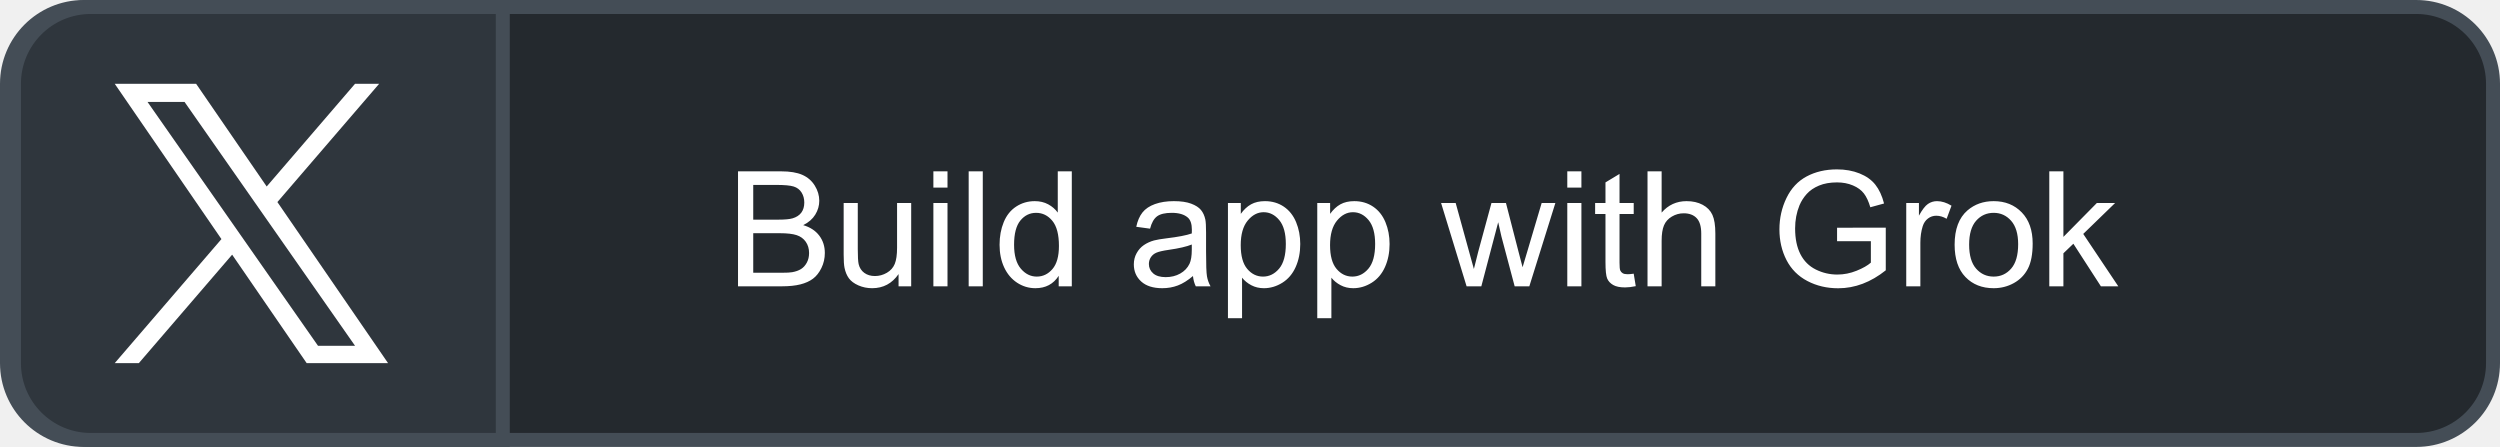
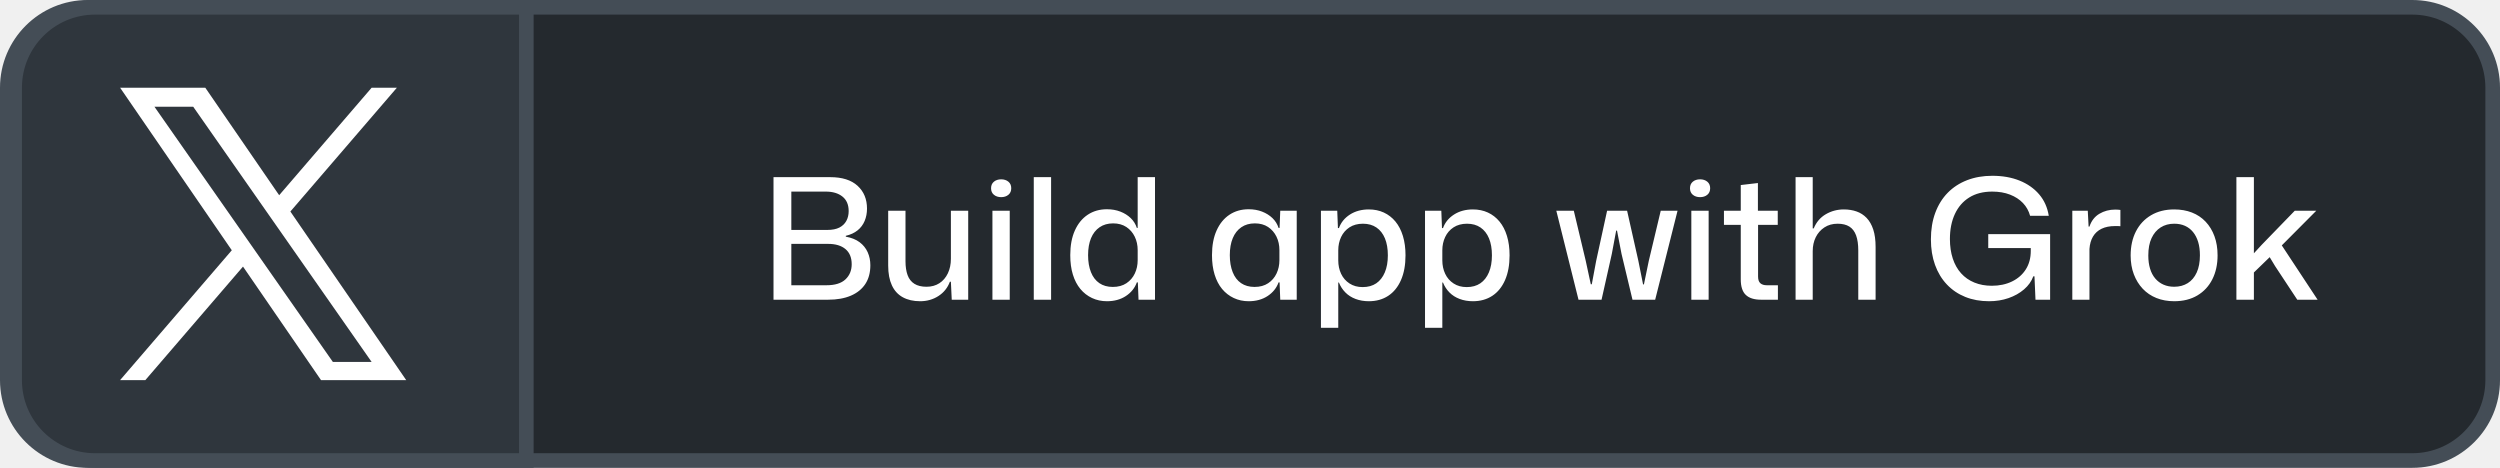
- <svg xmlns="http://www.w3.org/2000/svg" fill="none" height="32" viewBox="0 0 179 32" width="179" role="img" aria-label="Build app with Grok">
-   <rect x="0.5" y="0.5" width="178" height="31" rx="5.5" fill="#24292e" stroke="#444d56" />
+ <svg xmlns="http://www.w3.org/2000/svg" fill="none" height="32" viewBox="0 0 171 32" width="171" role="img" aria-label="Build app with Grok">
+   <rect x="0.5" y="0.5" width="170" height="31" rx="5.5" fill="#24292e" stroke="#444d56" />
  <path d="m6.5.5h29.5v31h-29.5c-3.038 0-5.5-2.462-5.5-5.5v-20c0-3.038 2.462-5.5 5.5-5.5z" fill="#2f363d" stroke="#444d56" />
  <path fill="#fff" transform="translate(8 6) scale(0.8333)" d="M14.234 10.162 22.977 0h-2.072l-7.591 8.824L7.251 0H.258l9.168 13.343L.258 24H2.33l8.016-9.318L16.749 24h6.993zm-2.837 3.299-.929-1.329L3.076 1.56h3.182l5.965 8.532.929 1.329 7.754 11.09h-3.182z" />
-   <path fill="#fff" d="M52.842 20.5V12.268H55.931Q56.874 12.268 57.444 12.518Q58.014 12.768 58.337 13.287Q58.66 13.807 58.66 14.374Q58.66 14.902 58.373 15.368Q58.087 15.834 57.509 16.12Q58.255 16.339 58.657 16.867Q59.058 17.395 59.058 18.114Q59.058 18.692 58.814 19.189Q58.57 19.686 58.21 19.955Q57.851 20.225 57.309 20.362Q56.767 20.5 55.981 20.5ZM53.932 15.727H55.712Q56.436 15.727 56.75 15.632Q57.166 15.508 57.377 15.222Q57.587 14.935 57.587 14.503Q57.587 14.093 57.391 13.781Q57.194 13.47 56.829 13.355Q56.464 13.24 55.577 13.24H53.932ZM53.932 19.529H55.981Q56.509 19.529 56.722 19.489Q57.099 19.422 57.351 19.265Q57.604 19.107 57.767 18.807Q57.93 18.507 57.93 18.114Q57.93 17.653 57.694 17.313Q57.458 16.974 57.04 16.836Q56.621 16.698 55.835 16.698H53.932ZM64.337 20.5V19.624Q63.64 20.635 62.444 20.635Q61.917 20.635 61.459 20.433Q61.001 20.23 60.779 19.924Q60.558 19.618 60.468 19.175Q60.406 18.877 60.406 18.231V14.537H61.417V17.844Q61.417 18.636 61.479 18.911Q61.574 19.31 61.883 19.537Q62.192 19.764 62.646 19.764Q63.101 19.764 63.5 19.531Q63.899 19.298 64.064 18.897Q64.23 18.495 64.23 17.732V14.537H65.241V20.5ZM66.83 13.43V12.268H67.841V13.43ZM66.83 20.5V14.537H67.841V20.5ZM69.357 20.5V12.268H70.367V20.5ZM75.803 20.5V19.748Q75.236 20.635 74.135 20.635Q73.422 20.635 72.824 20.242Q72.226 19.849 71.898 19.144Q71.569 18.439 71.569 17.524Q71.569 16.631 71.867 15.904Q72.164 15.177 72.76 14.789Q73.355 14.402 74.09 14.402Q74.629 14.402 75.051 14.629Q75.472 14.857 75.736 15.222V12.268H76.741V20.5ZM72.608 17.524Q72.608 18.669 73.091 19.237Q73.574 19.804 74.231 19.804Q74.893 19.804 75.357 19.262Q75.82 18.72 75.82 17.608Q75.82 16.384 75.348 15.811Q74.876 15.239 74.186 15.239Q73.512 15.239 73.06 15.789Q72.608 16.339 72.608 17.524ZM85.416 19.764Q84.855 20.242 84.335 20.438Q83.816 20.635 83.221 20.635Q82.238 20.635 81.71 20.155Q81.182 19.675 81.182 18.928Q81.182 18.49 81.382 18.128Q81.581 17.765 81.904 17.546Q82.227 17.327 82.631 17.215Q82.929 17.136 83.53 17.063Q84.754 16.917 85.332 16.715Q85.338 16.508 85.338 16.451Q85.338 15.834 85.051 15.581Q84.664 15.239 83.9 15.239Q83.187 15.239 82.847 15.488Q82.508 15.738 82.345 16.373L81.356 16.238Q81.491 15.604 81.8 15.213Q82.109 14.823 82.693 14.612Q83.277 14.402 84.046 14.402Q84.81 14.402 85.287 14.582Q85.764 14.761 85.989 15.034Q86.214 15.306 86.303 15.721Q86.354 15.98 86.354 16.654V18.001Q86.354 19.411 86.419 19.784Q86.483 20.157 86.674 20.5H85.618Q85.461 20.186 85.416 19.764ZM85.332 17.507Q84.782 17.732 83.681 17.889Q83.058 17.979 82.8 18.091Q82.541 18.203 82.401 18.42Q82.26 18.636 82.26 18.9Q82.26 19.304 82.567 19.573Q82.873 19.843 83.462 19.843Q84.046 19.843 84.501 19.588Q84.956 19.332 85.169 18.888Q85.332 18.546 85.332 17.878ZM87.921 22.785V14.537H88.842V15.312Q89.167 14.857 89.577 14.629Q89.987 14.402 90.571 14.402Q91.335 14.402 91.919 14.795Q92.503 15.188 92.8 15.904Q93.098 16.62 93.098 17.473Q93.098 18.389 92.769 19.121Q92.441 19.854 91.815 20.245Q91.189 20.635 90.498 20.635Q89.993 20.635 89.591 20.421Q89.19 20.208 88.931 19.882V22.785ZM88.836 17.552Q88.836 18.703 89.302 19.253Q89.768 19.804 90.431 19.804Q91.104 19.804 91.585 19.234Q92.065 18.664 92.065 17.468Q92.065 16.328 91.596 15.761Q91.127 15.194 90.476 15.194Q89.83 15.194 89.333 15.797Q88.836 16.401 88.836 17.552ZM94.316 22.785V14.537H95.237V15.312Q95.563 14.857 95.973 14.629Q96.383 14.402 96.967 14.402Q97.73 14.402 98.314 14.795Q98.898 15.188 99.196 15.904Q99.494 16.62 99.494 17.473Q99.494 18.389 99.165 19.121Q98.837 19.854 98.211 20.245Q97.584 20.635 96.894 20.635Q96.388 20.635 95.987 20.421Q95.585 20.208 95.327 19.882V22.785ZM95.232 17.552Q95.232 18.703 95.698 19.253Q96.164 19.804 96.826 19.804Q97.5 19.804 97.98 19.234Q98.46 18.664 98.46 17.468Q98.46 16.328 97.992 15.761Q97.523 15.194 96.871 15.194Q96.226 15.194 95.729 15.797Q95.232 16.401 95.232 17.552ZM105.008 20.5 103.183 14.537H104.227L105.176 17.979L105.53 19.259Q105.552 19.164 105.839 18.029L106.788 14.537H107.827L108.719 17.996L109.017 19.135L109.36 17.984L110.382 14.537H111.364L109.5 20.5H108.45L107.501 16.929L107.271 15.912L106.063 20.5ZM112.218 13.43V12.268H113.229V13.43ZM112.218 20.5V14.537H113.229V20.5ZM116.974 19.596 117.12 20.489Q116.693 20.579 116.356 20.579Q115.806 20.579 115.503 20.405Q115.199 20.23 115.076 19.947Q114.952 19.663 114.952 18.754V15.323H114.211V14.537H114.952V13.06L115.958 12.453V14.537H116.974V15.323H115.958V18.81Q115.958 19.242 116.011 19.366Q116.064 19.489 116.185 19.562Q116.306 19.635 116.53 19.635Q116.699 19.635 116.974 19.596ZM117.962 20.5V12.268H118.973V15.222Q119.68 14.402 120.759 14.402Q121.421 14.402 121.91 14.663Q122.398 14.924 122.609 15.385Q122.819 15.845 122.819 16.721V20.5H121.809V16.721Q121.809 15.963 121.48 15.618Q121.152 15.272 120.551 15.272Q120.102 15.272 119.706 15.505Q119.31 15.738 119.141 16.137Q118.973 16.536 118.973 17.238V20.5ZM131.534 17.271V16.305L135.021 16.3V19.354Q134.218 19.995 133.365 20.318Q132.511 20.64 131.613 20.64Q130.4 20.64 129.409 20.121Q128.418 19.602 127.912 18.619Q127.407 17.636 127.407 16.423Q127.407 15.222 127.91 14.18Q128.412 13.138 129.355 12.633Q130.299 12.128 131.529 12.128Q132.421 12.128 133.143 12.417Q133.865 12.706 134.274 13.223Q134.684 13.739 134.898 14.57L133.915 14.84Q133.73 14.211 133.455 13.852Q133.179 13.492 132.668 13.276Q132.157 13.06 131.534 13.06Q130.787 13.06 130.243 13.287Q129.698 13.515 129.364 13.885Q129.03 14.256 128.844 14.699Q128.53 15.463 128.53 16.356Q128.53 17.457 128.909 18.198Q129.288 18.939 130.012 19.298Q130.737 19.658 131.551 19.658Q132.259 19.658 132.932 19.385Q133.606 19.113 133.954 18.804V17.271ZM136.487 20.5V14.537H137.396V15.441Q137.745 14.806 138.039 14.604Q138.334 14.402 138.688 14.402Q139.199 14.402 139.727 14.728L139.379 15.665Q139.008 15.446 138.637 15.446Q138.306 15.446 138.042 15.646Q137.778 15.845 137.666 16.199Q137.498 16.738 137.498 17.378V20.5ZM139.951 17.518Q139.951 15.862 140.872 15.064Q141.642 14.402 142.748 14.402Q143.978 14.402 144.758 15.208Q145.539 16.013 145.539 17.434Q145.539 18.585 145.193 19.245Q144.848 19.905 144.188 20.27Q143.528 20.635 142.748 20.635Q141.496 20.635 140.724 19.832Q139.951 19.029 139.951 17.518ZM140.99 17.518Q140.99 18.664 141.49 19.234Q141.99 19.804 142.748 19.804Q143.5 19.804 144.0 19.231Q144.5 18.658 144.5 17.485Q144.5 16.378 143.997 15.808Q143.495 15.239 142.748 15.239Q141.99 15.239 141.49 15.806Q140.99 16.373 140.99 17.518ZM146.729 20.5V12.268H147.74V16.962L150.132 14.537H151.44L149.16 16.749L151.67 20.5H150.424L148.453 17.451L147.74 18.136V20.5Z" />
+   <path fill="#fff" d="M52.908 20.5V12.117H56.784Q58.014 12.117 58.659 12.709Q59.303 13.301 59.303 14.267Q59.303 14.727 59.142 15.112Q58.98 15.498 58.659 15.756Q58.337 16.015 57.853 16.13V16.188Q58.428 16.291 58.797 16.567Q59.165 16.843 59.349 17.251Q59.532 17.66 59.532 18.142Q59.532 18.901 59.188 19.425Q58.843 19.948 58.198 20.224Q57.554 20.5 56.646 20.5ZM54.127 19.511H56.531Q57.405 19.511 57.831 19.108Q58.256 18.706 58.256 18.073Q58.256 17.395 57.831 17.038Q57.405 16.682 56.657 16.682H54.127ZM54.127 15.727H56.6Q57.094 15.727 57.411 15.566Q57.727 15.405 57.888 15.112Q58.049 14.819 58.049 14.439Q58.049 13.784 57.623 13.445Q57.198 13.105 56.485 13.105H54.127ZM62.937 20.604Q62.246 20.604 61.752 20.333Q61.258 20.063 61.005 19.517Q60.752 18.971 60.752 18.166V14.416H61.936V17.866Q61.936 18.43 62.08 18.821Q62.224 19.212 62.546 19.413Q62.867 19.614 63.373 19.614Q63.88 19.614 64.253 19.373Q64.627 19.131 64.834 18.694Q65.041 18.258 65.041 17.706V14.416H66.225V20.5H65.099L65.041 19.27H64.972Q64.742 19.89 64.19 20.247Q63.638 20.604 62.937 20.604ZM67.882 20.5V14.416H69.066V20.5ZM68.48 13.485Q68.18 13.485 67.985 13.324Q67.789 13.163 67.789 12.875Q67.789 12.588 67.985 12.427Q68.18 12.266 68.48 12.266Q68.778 12.266 68.974 12.427Q69.169 12.588 69.169 12.875Q69.169 13.163 68.974 13.324Q68.778 13.485 68.48 13.485ZM70.71 20.5V12.117H71.895V20.5ZM75.713 20.604Q75.161 20.604 74.695 20.385Q74.229 20.166 73.896 19.764Q73.562 19.361 73.384 18.781Q73.206 18.2 73.206 17.453Q73.206 16.463 73.522 15.762Q73.838 15.061 74.402 14.687Q74.965 14.313 75.713 14.313Q76.219 14.313 76.633 14.474Q77.047 14.635 77.34 14.917Q77.633 15.198 77.76 15.59H77.817V12.117H79.002V20.5H77.875L77.829 19.316H77.76Q77.553 19.89 77.012 20.247Q76.472 20.604 75.713 20.604ZM76.115 19.626Q76.667 19.626 77.047 19.373Q77.426 19.12 77.622 18.706Q77.817 18.292 77.817 17.797V17.108Q77.817 16.602 77.616 16.188Q77.415 15.774 77.041 15.526Q76.667 15.279 76.138 15.279Q75.598 15.279 75.213 15.543Q74.827 15.808 74.626 16.291Q74.425 16.774 74.425 17.453Q74.425 18.119 74.62 18.614Q74.816 19.108 75.195 19.367Q75.575 19.626 76.115 19.626ZM85.407 20.604Q84.855 20.604 84.39 20.385Q83.924 20.166 83.59 19.764Q83.257 19.361 83.079 18.781Q82.9 18.2 82.9 17.453Q82.9 16.463 83.217 15.762Q83.533 15.061 84.096 14.687Q84.66 14.313 85.407 14.313Q85.913 14.313 86.327 14.474Q86.741 14.635 87.035 14.917Q87.328 15.198 87.454 15.59H87.523L87.569 14.416H88.696V20.5H87.569L87.523 19.316H87.454Q87.247 19.89 86.707 20.247Q86.166 20.604 85.407 20.604ZM85.81 19.626Q86.362 19.626 86.741 19.373Q87.121 19.12 87.316 18.706Q87.512 18.292 87.512 17.797V17.108Q87.512 16.602 87.311 16.188Q87.109 15.774 86.736 15.526Q86.362 15.279 85.833 15.279Q85.292 15.279 84.907 15.543Q84.522 15.808 84.321 16.291Q84.119 16.774 84.119 17.453Q84.119 18.119 84.315 18.614Q84.51 19.108 84.89 19.367Q85.269 19.626 85.81 19.626ZM90.352 22.421V14.416H91.468L91.514 15.601H91.583Q91.79 15.026 92.336 14.675Q92.882 14.325 93.63 14.325Q94.193 14.325 94.653 14.537Q95.113 14.75 95.447 15.152Q95.78 15.555 95.959 16.142Q96.137 16.728 96.137 17.464Q96.137 18.453 95.826 19.16Q95.516 19.867 94.952 20.236Q94.389 20.604 93.63 20.604Q93.135 20.604 92.721 20.448Q92.307 20.293 92.02 20Q91.732 19.706 91.583 19.327H91.537V22.421ZM93.204 19.637Q93.756 19.637 94.136 19.379Q94.515 19.12 94.722 18.631Q94.929 18.142 94.929 17.464Q94.929 16.785 94.728 16.302Q94.527 15.819 94.147 15.561Q93.768 15.302 93.227 15.302Q92.687 15.302 92.307 15.549Q91.928 15.796 91.732 16.21Q91.537 16.625 91.537 17.119V17.809Q91.537 18.315 91.732 18.729Q91.928 19.143 92.307 19.39Q92.687 19.637 93.204 19.637ZM97.471 22.421V14.416H98.586L98.632 15.601H98.701Q98.908 15.026 99.455 14.675Q100.001 14.325 100.748 14.325Q101.312 14.325 101.772 14.537Q102.232 14.75 102.565 15.152Q102.899 15.555 103.077 16.142Q103.255 16.728 103.255 17.464Q103.255 18.453 102.945 19.16Q102.634 19.867 102.071 20.236Q101.507 20.604 100.748 20.604Q100.254 20.604 99.84 20.448Q99.426 20.293 99.138 20Q98.851 19.706 98.701 19.327H98.655V22.421ZM100.323 19.637Q100.875 19.637 101.254 19.379Q101.634 19.12 101.841 18.631Q102.048 18.142 102.048 17.464Q102.048 16.785 101.847 16.302Q101.645 15.819 101.266 15.561Q100.886 15.302 100.346 15.302Q99.805 15.302 99.426 15.549Q99.046 15.796 98.851 16.21Q98.655 16.625 98.655 17.119V17.809Q98.655 18.315 98.851 18.729Q99.046 19.143 99.426 19.39Q99.805 19.637 100.323 19.637ZM107.97 20.5 106.452 14.416H107.648L108.465 17.843L108.81 19.442H108.879L109.178 17.843L109.925 14.416H111.294L112.064 17.843L112.386 19.453H112.444L112.777 17.843L113.594 14.416H114.744L113.214 20.5H111.662L110.914 17.372L110.604 15.774H110.546L110.247 17.372L109.546 20.5ZM115.687 20.5V14.416H116.871V20.5ZM116.285 13.485Q115.986 13.485 115.79 13.324Q115.595 13.163 115.595 12.875Q115.595 12.588 115.79 12.427Q115.986 12.266 116.285 12.266Q116.584 12.266 116.779 12.427Q116.975 12.588 116.975 12.875Q116.975 13.163 116.779 13.324Q116.584 13.485 116.285 13.485ZM120.448 20.5Q119.758 20.5 119.413 20.172Q119.068 19.845 119.068 19.108V15.383H117.918V14.416H119.068V12.657L120.241 12.519V14.416H121.598V15.383H120.252V18.913Q120.252 19.235 120.408 19.373Q120.563 19.511 120.85 19.511H121.609V20.5ZM122.817 20.5V12.117H123.99V15.624H124.059Q124.323 14.98 124.887 14.652Q125.45 14.325 126.117 14.325Q126.589 14.325 126.986 14.463Q127.382 14.601 127.676 14.905Q127.969 15.21 128.13 15.699Q128.291 16.188 128.291 16.889V20.5H127.106V17.131Q127.106 16.509 126.957 16.101Q126.807 15.693 126.497 15.498Q126.186 15.302 125.692 15.302Q125.174 15.302 124.789 15.555Q124.404 15.808 124.197 16.228Q123.99 16.648 123.99 17.177V20.5ZM136.053 20.604Q135.156 20.604 134.426 20.31Q133.696 20.017 133.167 19.459Q132.638 18.901 132.356 18.119Q132.074 17.337 132.074 16.372Q132.074 15.36 132.373 14.555Q132.672 13.75 133.224 13.186Q133.776 12.623 134.553 12.323Q135.329 12.024 136.272 12.024Q137.318 12.024 138.135 12.352Q138.951 12.68 139.475 13.29Q139.998 13.899 140.136 14.761H138.859Q138.721 14.256 138.371 13.888Q138.02 13.52 137.485 13.312Q136.95 13.105 136.272 13.105Q135.34 13.105 134.696 13.508Q134.052 13.91 133.713 14.641Q133.374 15.371 133.374 16.349Q133.374 17.084 133.569 17.682Q133.765 18.28 134.139 18.694Q134.512 19.108 135.047 19.327Q135.582 19.546 136.237 19.546Q137.019 19.546 137.623 19.252Q138.227 18.959 138.566 18.424Q138.905 17.889 138.905 17.165V16.97H135.996V16.015H140.228V20.5H139.227L139.158 18.901H139.078Q138.894 19.407 138.445 19.793Q137.997 20.178 137.382 20.391Q136.766 20.604 136.053 20.604ZM141.746 20.5V14.416H142.804L142.861 15.498H142.919Q143.114 14.911 143.597 14.623Q144.08 14.336 144.678 14.336Q144.782 14.336 144.868 14.342Q144.954 14.348 145.035 14.359V15.474Q144.966 15.463 144.874 15.463H144.667Q144.126 15.463 143.747 15.647Q143.367 15.831 143.16 16.182Q142.953 16.532 142.919 17.027V20.5ZM148.715 20.604Q148.048 20.604 147.502 20.385Q146.955 20.166 146.564 19.752Q146.173 19.338 145.955 18.764Q145.736 18.189 145.736 17.476Q145.736 16.532 146.099 15.825Q146.461 15.118 147.134 14.721Q147.806 14.325 148.715 14.325Q149.382 14.325 149.928 14.537Q150.474 14.75 150.865 15.164Q151.256 15.578 151.469 16.159Q151.682 16.739 151.682 17.464Q151.682 18.395 151.325 19.103Q150.969 19.81 150.302 20.207Q149.635 20.604 148.715 20.604ZM148.715 19.614Q149.244 19.614 149.641 19.367Q150.037 19.12 150.256 18.637Q150.474 18.154 150.474 17.464Q150.474 16.947 150.354 16.55Q150.233 16.153 150.003 15.871Q149.773 15.59 149.451 15.446Q149.129 15.302 148.715 15.302Q148.186 15.302 147.789 15.555Q147.392 15.808 147.168 16.285Q146.944 16.762 146.944 17.476Q146.944 17.982 147.065 18.378Q147.185 18.775 147.421 19.051Q147.657 19.327 147.985 19.471Q148.312 19.614 148.715 19.614ZM152.97 20.5V12.117H154.166V17.326L154.695 16.751L156.96 14.416H158.432L156.075 16.785L158.524 20.5H157.133L155.615 18.2L155.247 17.59L154.166 18.637V20.5Z" />
</svg>
